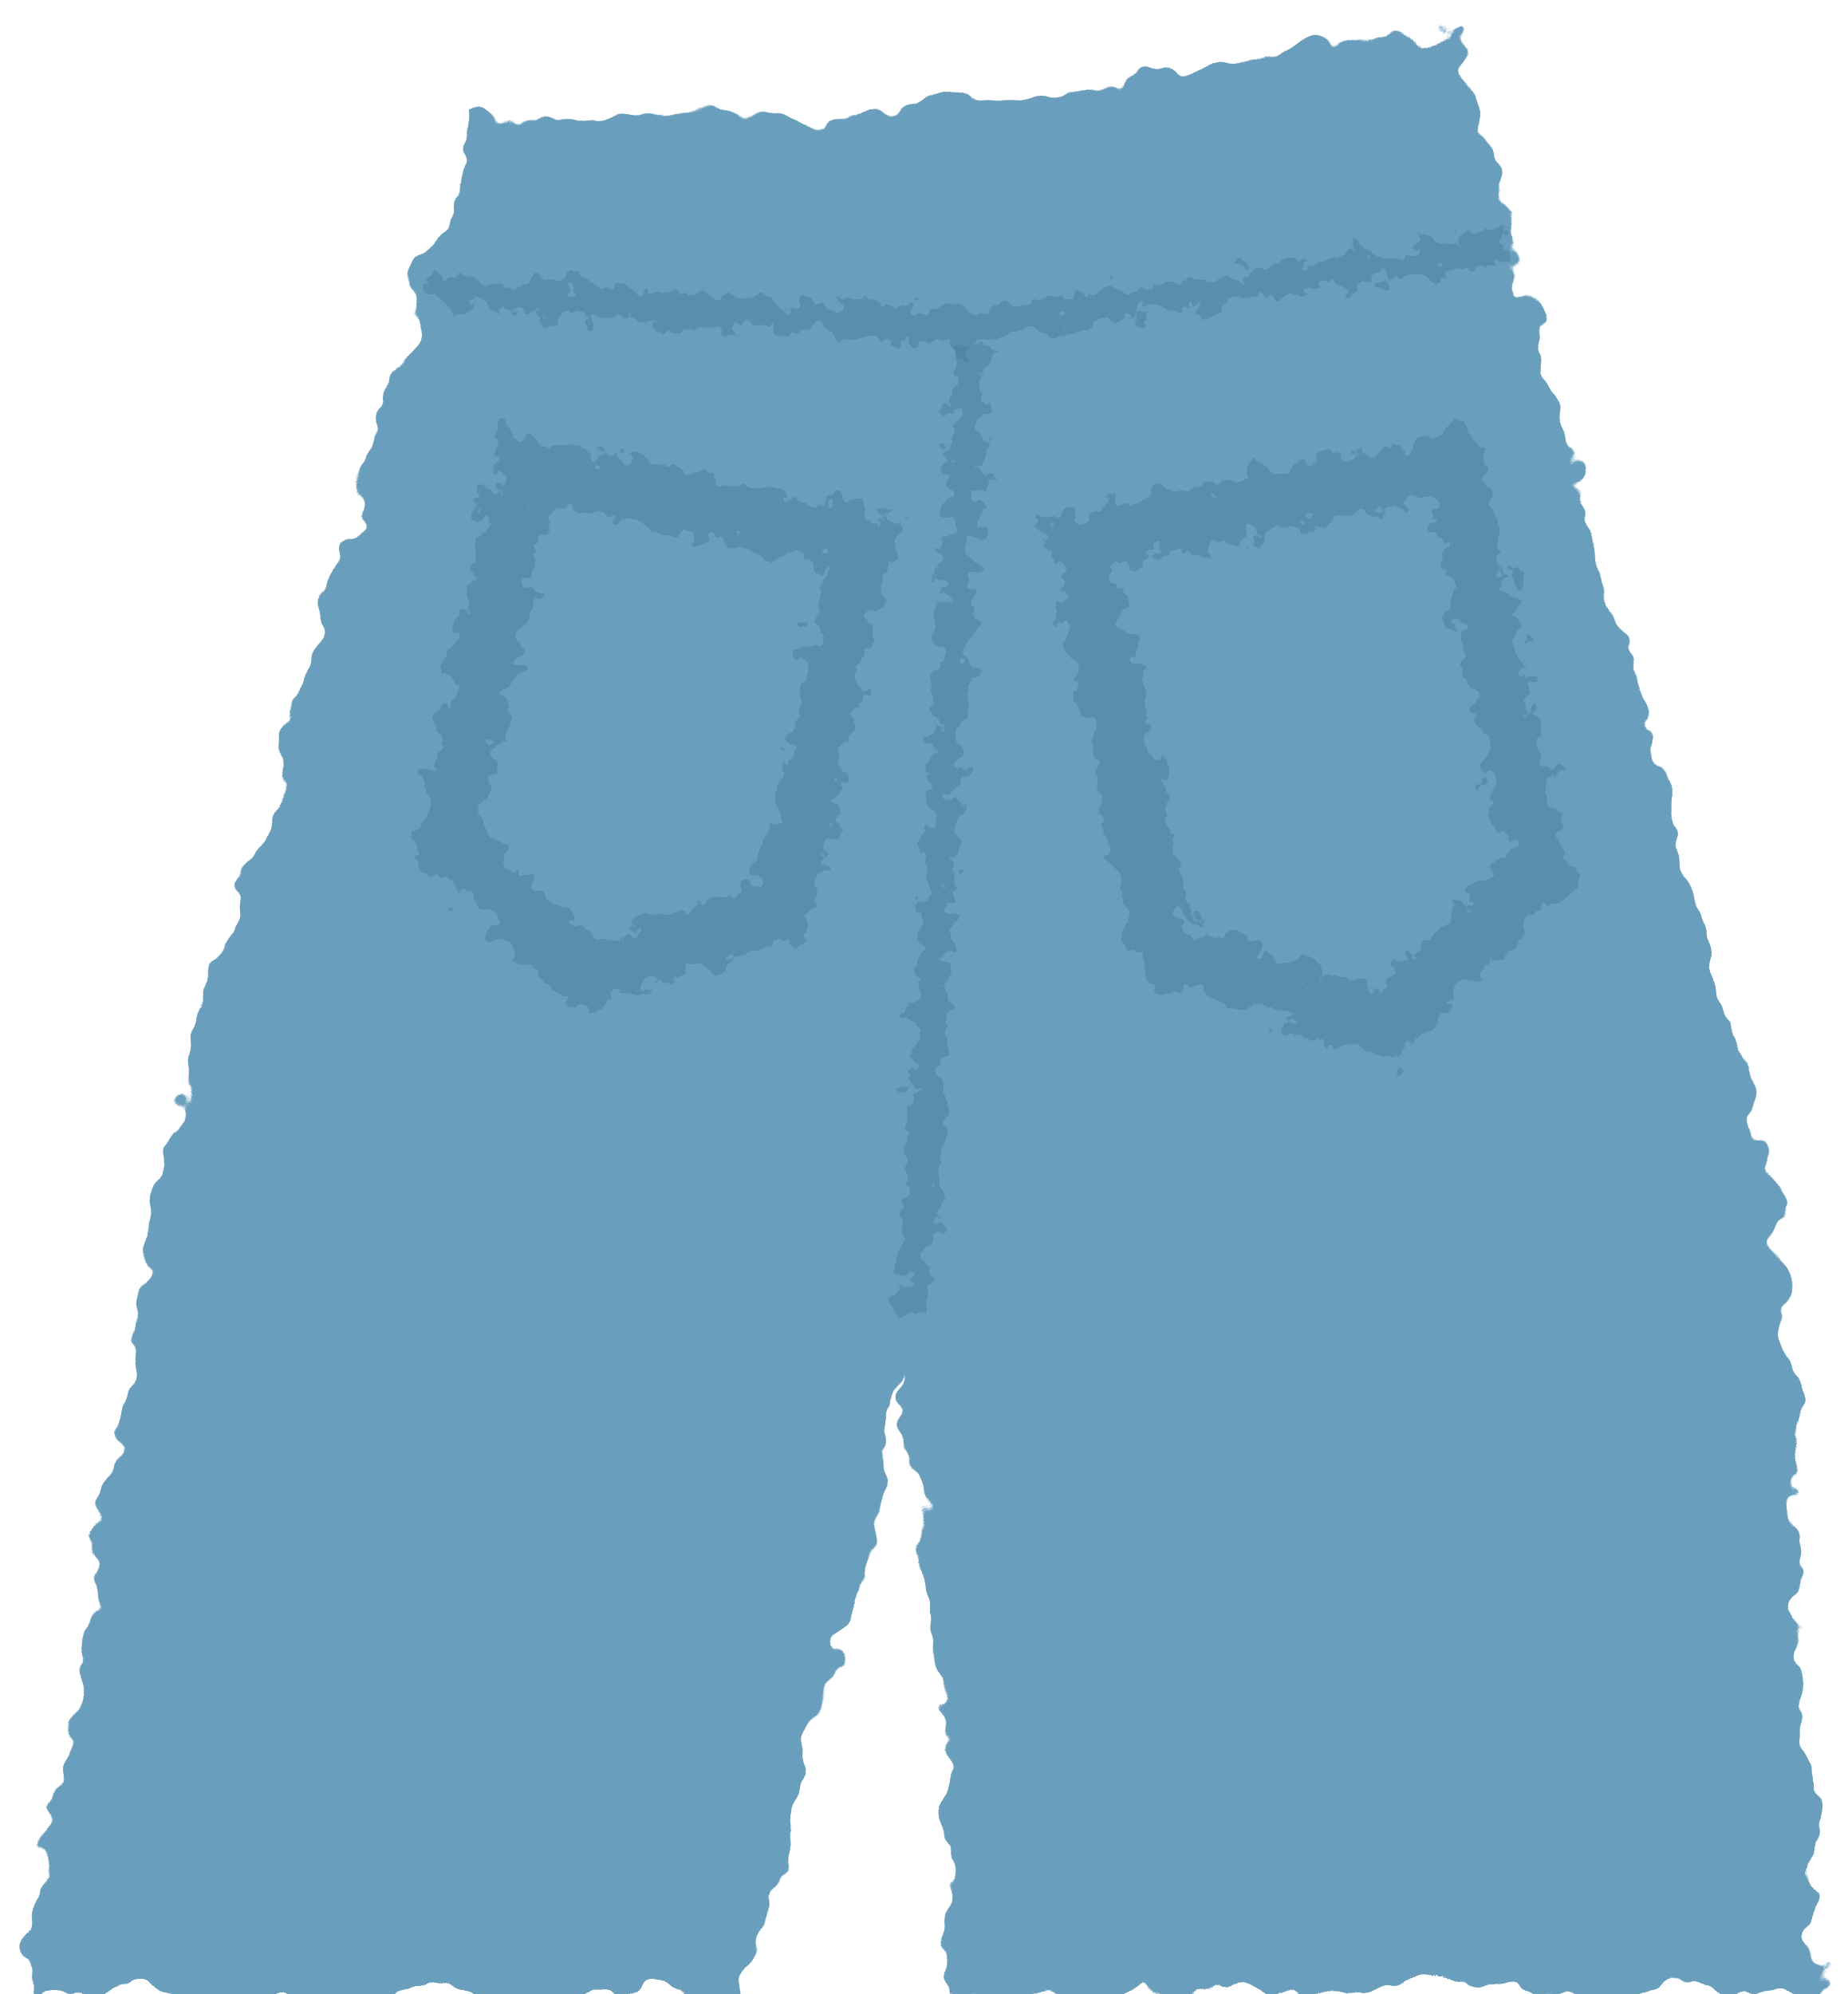
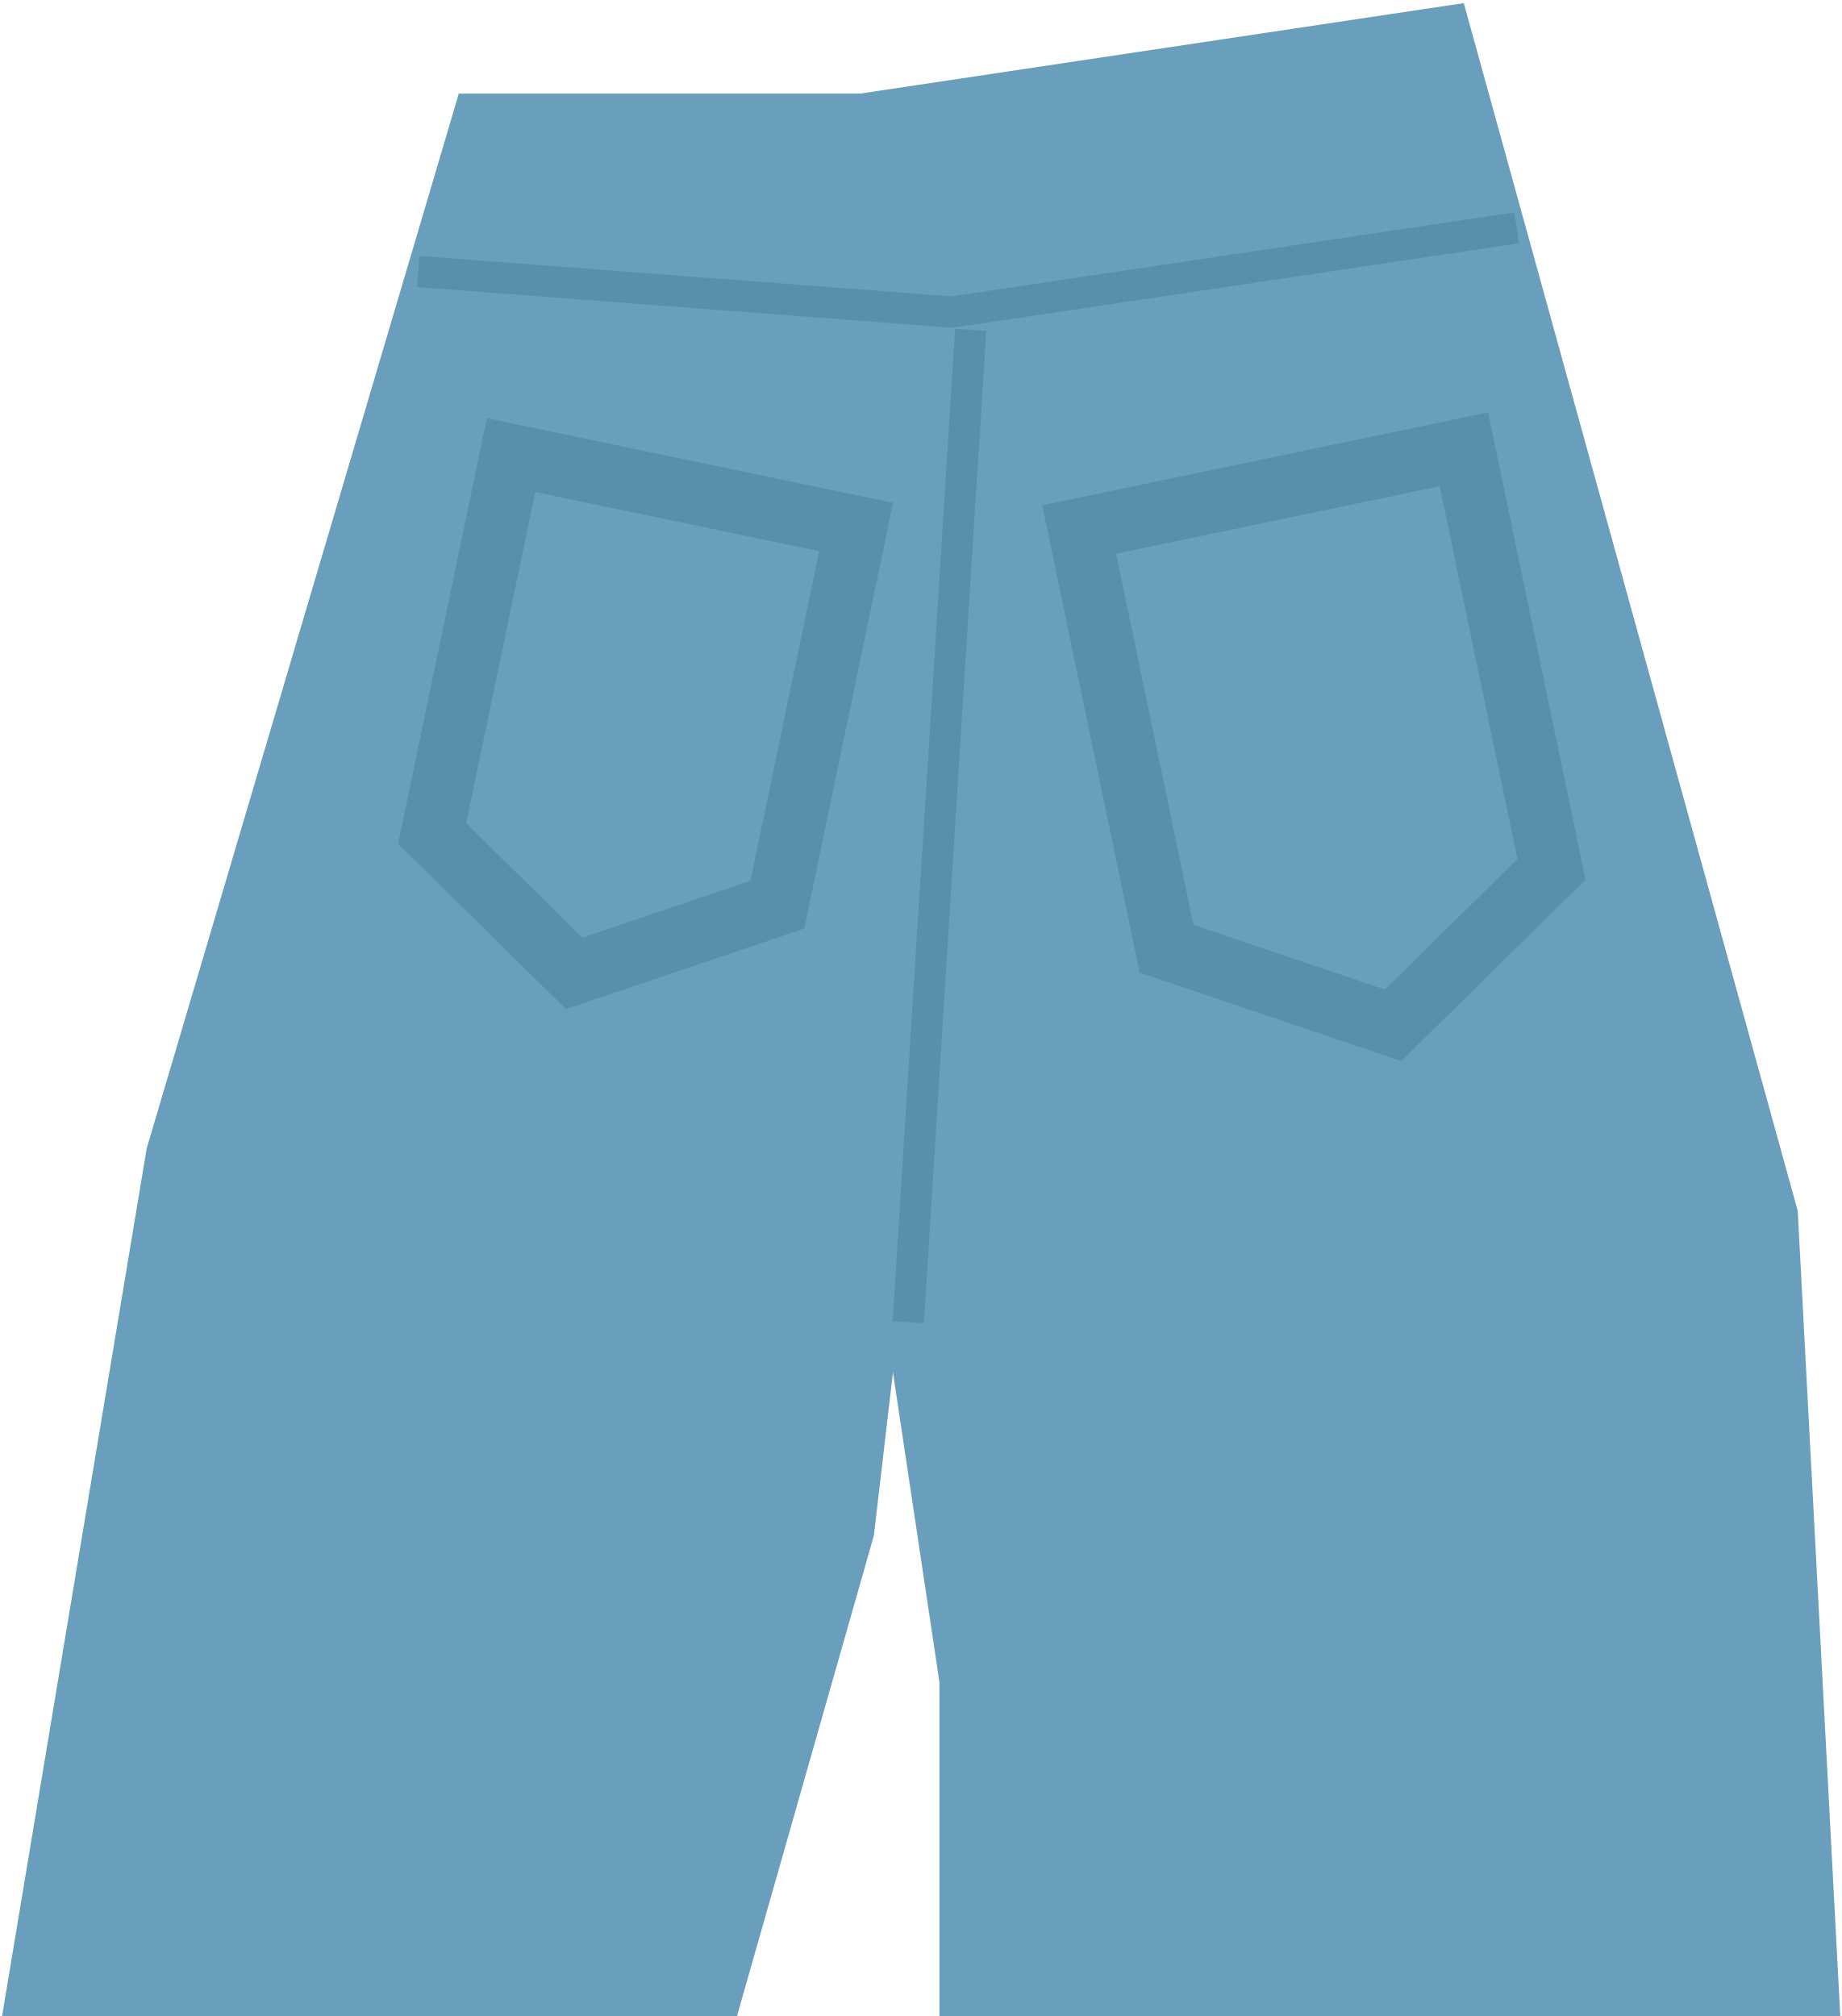
- <svg xmlns="http://www.w3.org/2000/svg" width="303" height="327" viewBox="0 0 303 327" fill="none">
-   <g filter="url(#filter0_g_7_445)">
-     <path d="M77.5 19H171L144 250L121.5 329H4L27.5 188L77.5 19Z" fill="#699EBC" />
-   </g>
-   <g filter="url(#filter1_g_7_445)">
-     <path d="M238.5 4.5L132 20.464L139.5 173.5L154.5 273.5V339.464L299 330.464L292 198L238.5 4.5Z" fill="#699EBC" />
-   </g>
-   <g filter="url(#filter2_g_7_445)">
-     <path d="M141.15 88.438L128.538 148.942L95.984 159.954L73.231 137.548L85.87 76.915L141.15 88.438Z" stroke="#4A7F9E" stroke-opacity="0.5" stroke-width="10" />
-   </g>
-   <g filter="url(#filter3_g_7_445)">
-     <path d="M176.887 88.837L190.888 156.002L227.172 168.277L252.552 143.284L238.524 75.989L176.887 88.837Z" stroke="#4A7F9E" stroke-opacity="0.5" stroke-width="10" />
-   </g>
-   <g filter="url(#filter4_g_7_445)">
-     <path d="M70.98 47.501L156.5 54L246.98 40.501" stroke="#4A7F9E" stroke-opacity="0.5" stroke-width="5" />
-   </g>
-   <g filter="url(#filter5_g_7_445)">
-     <line x1="149.505" y1="215.843" x2="159.505" y2="56.843" stroke="#4A7F9E" stroke-opacity="0.5" stroke-width="5" />
-   </g>
-   <defs>
-     <filter id="filter0_g_7_445" x="0" y="15" width="175" height="318" filterUnits="userSpaceOnUse" color-interpolation-filters="sRGB">
-       <feFlood flood-opacity="0" result="BackgroundImageFix" />
-       <feBlend mode="normal" in="SourceGraphic" in2="BackgroundImageFix" result="shape" />
-       <feTurbulence type="fractalNoise" baseFrequency="0.1 0.1" numOctaves="3" seed="9207" />
-       <feDisplacementMap in="shape" scale="8" xChannelSelector="R" yChannelSelector="G" result="displacedImage" width="100%" height="100%" />
-       <feMerge result="effect1_texture_7_445">
-         <feMergeNode in="displacedImage" />
-       </feMerge>
-     </filter>
-     <filter id="filter1_g_7_445" x="128" y="0.5" width="175" height="342.964" filterUnits="userSpaceOnUse" color-interpolation-filters="sRGB">
-       <feFlood flood-opacity="0" result="BackgroundImageFix" />
-       <feBlend mode="normal" in="SourceGraphic" in2="BackgroundImageFix" result="shape" />
-       <feTurbulence type="fractalNoise" baseFrequency="0.1 0.1" numOctaves="3" seed="9207" />
-       <feDisplacementMap in="shape" scale="8" xChannelSelector="R" yChannelSelector="G" result="displacedImage" width="100%" height="100%" />
-       <feMerge result="effect1_texture_7_445">
-         <feMergeNode in="displacedImage" />
-       </feMerge>
-     </filter>
-     <filter id="filter2_g_7_445" x="63.779" y="67" width="87.286" height="102.678" filterUnits="userSpaceOnUse" color-interpolation-filters="sRGB">
-       <feFlood flood-opacity="0" result="BackgroundImageFix" />
-       <feBlend mode="normal" in="SourceGraphic" in2="BackgroundImageFix" result="shape" />
-       <feTurbulence type="fractalNoise" baseFrequency="0.25 0.25" numOctaves="3" seed="5657" />
-       <feDisplacementMap in="shape" scale="8" xChannelSelector="R" yChannelSelector="G" result="displacedImage" width="100%" height="100%" />
-       <feMerge result="effect1_texture_7_445">
-         <feMergeNode in="displacedImage" />
-       </feMerge>
-     </filter>
-     <filter id="filter3_g_7_445" x="166.972" y="66.073" width="95.031" height="111.927" filterUnits="userSpaceOnUse" color-interpolation-filters="sRGB">
-       <feFlood flood-opacity="0" result="BackgroundImageFix" />
-       <feBlend mode="normal" in="SourceGraphic" in2="BackgroundImageFix" result="shape" />
-       <feTurbulence type="fractalNoise" baseFrequency="0.25 0.25" numOctaves="3" seed="5657" />
-       <feDisplacementMap in="shape" scale="8" xChannelSelector="R" yChannelSelector="G" result="displacedImage" width="100%" height="100%" />
-       <feMerge result="effect1_texture_7_445">
-         <feMergeNode in="displacedImage" />
-       </feMerge>
-     </filter>
-     <filter id="filter4_g_7_445" x="66.791" y="34.028" width="184.558" height="26.486" filterUnits="userSpaceOnUse" color-interpolation-filters="sRGB">
-       <feFlood flood-opacity="0" result="BackgroundImageFix" />
-       <feBlend mode="normal" in="SourceGraphic" in2="BackgroundImageFix" result="shape" />
-       <feTurbulence type="fractalNoise" baseFrequency="0.25 0.25" numOctaves="3" seed="3700" />
-       <feDisplacementMap in="shape" scale="8" xChannelSelector="R" yChannelSelector="G" result="displacedImage" width="100%" height="100%" />
-       <feMerge result="effect1_texture_7_445">
-         <feMergeNode in="displacedImage" />
-       </feMerge>
-     </filter>
-     <filter id="filter5_g_7_445" x="143.01" y="52.686" width="22.99" height="167.314" filterUnits="userSpaceOnUse" color-interpolation-filters="sRGB">
-       <feFlood flood-opacity="0" result="BackgroundImageFix" />
-       <feBlend mode="normal" in="SourceGraphic" in2="BackgroundImageFix" result="shape" />
-       <feTurbulence type="fractalNoise" baseFrequency="0.25 0.25" numOctaves="3" seed="4618" />
-       <feDisplacementMap in="shape" scale="8" xChannelSelector="R" yChannelSelector="G" result="displacedImage" width="100%" height="100%" />
-       <feMerge result="effect1_texture_7_445">
-         <feMergeNode in="displacedImage" />
-       </feMerge>
-     </filter>
-   </defs>
+ <svg xmlns="http://www.w3.org/2000/svg" width="295" height="323" viewBox="0 0 295 323" fill="none">
+   <path d="M73.5 15H167L140 246L117.5 325H0L23.5 184L73.5 15Z" fill="#699EBC" />
+   <path d="M234.5 0.5L128 16.464L135.5 169.5L150.5 269.5V335.464L295 326.464L288 194L234.5 0.5Z" fill="#699EBC" />
+   <path d="M137.15 84.438L124.538 144.942L91.984 155.954L69.231 133.548L81.87 72.915L137.15 84.438Z" stroke="#4A7F9E" stroke-opacity="0.5" stroke-width="10" />
+   <path d="M172.887 84.837L186.888 152.002L223.172 164.277L248.552 139.284L234.524 71.989L172.887 84.837Z" stroke="#4A7F9E" stroke-opacity="0.5" stroke-width="10" />
+   <path d="M66.98 43.501L152.5 50L242.98 36.501" stroke="#4A7F9E" stroke-opacity="0.5" stroke-width="5" />
+   <line x1="145.505" y1="211.843" x2="155.505" y2="52.843" stroke="#4A7F9E" stroke-opacity="0.5" stroke-width="5" />
</svg>
